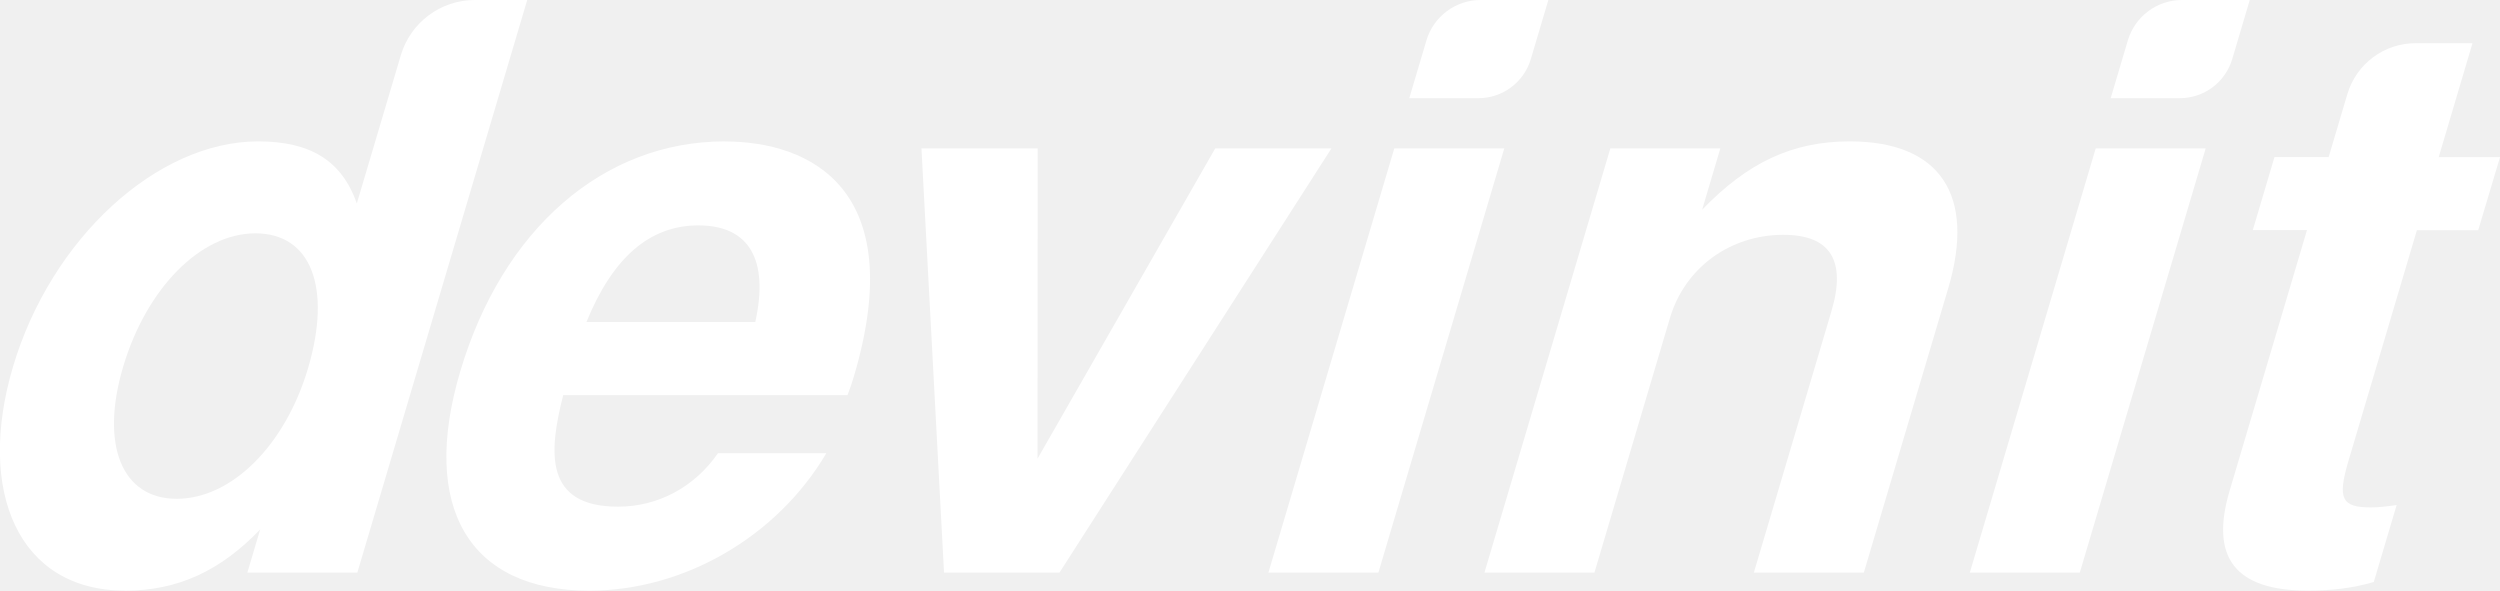
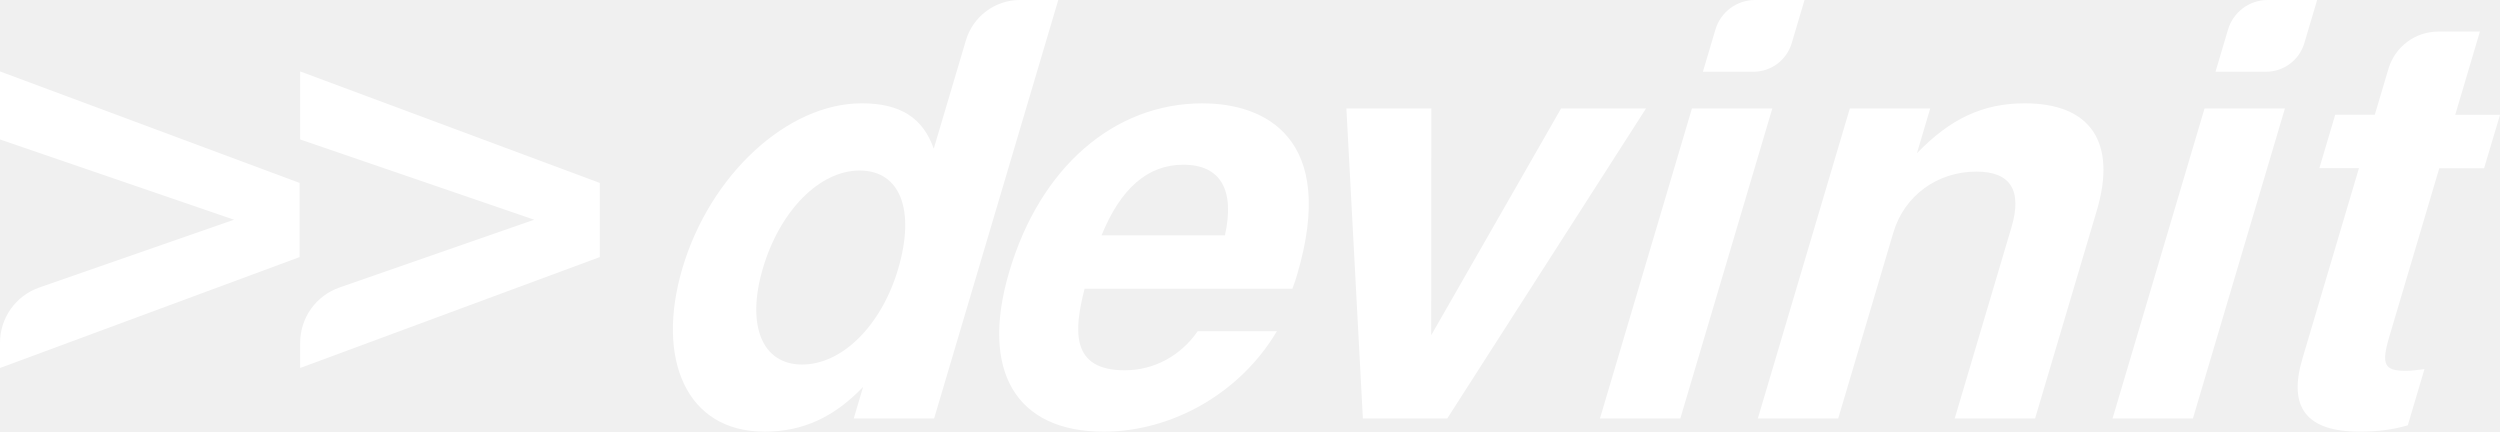
- <svg xmlns="http://www.w3.org/2000/svg" width="92.08mm" height="21.755mm" viewBox="0 0 92.08 21.755" version="1.1" id="svg5">
+ <svg xmlns="http://www.w3.org/2000/svg" width="125.996mm" height="21.755mm" viewBox="0 0 125.996 21.755" version="1.1" id="svg5">
  <defs id="defs2">
    </defs>
-   <g id="layer1" transform="translate(-47.71794,-134.9658)" style="display:inline">
+   <g id="layer1" transform="translate(-13.8013,-134.9658)" style="display:inline">
    <g id="g15400" transform="matrix(2.733502,0,0,2.733502,-162.5293,-252.8198)" style="fill:#ffffff;fill-opacity:1">
      <path d="m 78.599,149.823 c 0.709,0 1.285,-0.265 1.822,-0.826 l -0.173,0.582 h 1.482 l 2.289,-7.715 h -0.706 a 1.04,1.04 0 0 0 -0.997,0.744 l -0.593,1.997 c -0.201,-0.572 -0.62,-0.836 -1.329,-0.836 -1.365,0 -2.792,1.312 -3.304,3.037 -0.496,1.672 0.068,3.016 1.507,3.016 z m 1.757,-4.815 c 0.751,0 1.032,0.73 0.709,1.82 -0.308,1.037 -1.029,1.757 -1.77,1.757 -0.741,0 -1.032,-0.73 -0.721,-1.778 0.314,-1.058 1.042,-1.799 1.783,-1.799 z" style="font-weight:600;font-size:10.583px;line-height:1.25;font-family:FreeSans;-inkscape-font-specification:'FreeSans Semi-Bold';fill:#ffffff;fill-opacity:1;stroke-width:0.265" id="path12785" />
      <path d="m 86.682,143.769 c -1.64,0 -2.998,1.185 -3.566,3.101 -0.543,1.831 0.119,2.953 1.738,2.953 1.281,0 2.534,-0.73 3.195,-1.852 h -1.46 c -0.315,0.455 -0.806,0.72 -1.346,0.72 -0.995,0 -0.937,-0.73 -0.739,-1.503 h 3.831 c 0.048,-0.127 0.064,-0.18 0.086,-0.254 0.751,-2.529 -0.596,-3.164 -1.739,-3.164 z m 0.41,2.434 h -2.275 c 0.353,-0.868 0.852,-1.302 1.508,-1.302 0.688,0 0.952,0.466 0.767,1.302 z" style="font-weight:600;font-size:10.583px;line-height:1.25;font-family:FreeSans;-inkscape-font-specification:'FreeSans Semi-Bold';fill:#ffffff;fill-opacity:1;stroke-width:0.265" id="path12787" />
      <path d="m 91.191,149.579 3.664,-5.715 h -1.566 l -2.394,4.18 0.002,-4.18 h -1.566 l 0.304,5.715 z" style="font-weight:600;font-size:10.583px;line-height:1.25;font-family:FreeSans;-inkscape-font-specification:'FreeSans Semi-Bold';fill:#ffffff;fill-opacity:1;stroke-width:0.265" id="path12789" />
      <path d="m 97.184,143.864 h -1.482 l -1.696,5.715 h 1.482 z m 0.594,-2 h -0.913 a 0.762,0.762 0 0 0 -0.73,0.545 l -0.231,0.778 h 0.931 a 0.737,0.737 0 0 0 0.707,-0.528 z" style="font-weight:600;font-size:10.583px;line-height:1.25;font-family:FreeSans;-inkscape-font-specification:'FreeSans Semi-Bold';fill:#ffffff;fill-opacity:1;stroke-width:0.265" id="path12791" />
      <path d="m 106.635,143.864 h -1.482 l -1.696,5.715 h 1.482 z m 0.594,-2 h -0.913 a 0.762,0.762 0 0 0 -0.73,0.545 l -0.231,0.778 h 0.931 a 0.737,0.737 0 0 0 0.707,-0.528 z" style="font-weight:600;font-size:10.583px;line-height:1.25;font-family:FreeSans;-inkscape-font-specification:'FreeSans Semi-Bold';display:inline;fill:#ffffff;fill-opacity:1;stroke-width:0.265" id="path12791-5" />
      <path d="m 98.613,143.864 -1.696,5.715 h 1.482 l 1.017,-3.429 c 0.201,-0.677 0.809,-1.122 1.529,-1.122 0.635,0 0.849,0.349 0.648,1.027 l -1.046,3.524 h 1.482 l 1.137,-3.831 c 0.374,-1.259 -0.112,-1.979 -1.328,-1.979 -0.773,0 -1.376,0.286 -1.988,0.921 l 0.245,-0.826 z" style="font-weight:600;font-size:10.583px;line-height:1.25;font-family:FreeSans;-inkscape-font-specification:'FreeSans Semi-Bold';fill:#ffffff;fill-opacity:1;stroke-width:0.265" id="path12793" />
      <path d="m 110.601,143.981 h -0.826 l 0.455,-1.535 h -0.766 a 0.959,0.959 0 0 0 -0.92,0.686 l -0.252,0.848 h -0.73 l -0.292,0.984 h 0.73 l -1.043,3.514 c -0.267,0.9 0.077,1.344 1.051,1.344 0.328,0 0.602,-0.032 0.892,-0.116 l 0.308,-1.037 c -0.154,0.021 -0.242,0.032 -0.348,0.032 -0.392,0 -0.452,-0.116 -0.302,-0.624 l 0.923,-3.111 h 0.826 z" style="font-weight:600;font-size:10.583px;line-height:1.25;font-family:FreeSans;-inkscape-font-specification:'FreeSans Semi-Bold';fill:#ffffff;fill-opacity:1;stroke-width:0.265" id="path12797" />
    </g>
+     <path d="m 28.929,153.511 15.1,-5.589 v -3.736 l -15.1,-5.62 v 3.428 l 11.796,4.045 -9.815,3.417 a 2.951,2.951 125.402 0 0 -1.981,2.787 z" style="font-weight:bold;font-size:30.879px;line-height:1.25;font-family:FreeSans;-inkscape-font-specification:FreeSans;fill:#ffffff;stroke-width:0.772" id="path14308" />
+     <path d="m 13.801,153.511 15.1,-5.589 v -3.736 l -15.1,-5.62 v 3.428 l 11.796,4.045 -9.815,3.417 a 2.951,2.951 125.402 0 0 -1.981,2.787 z" style="font-weight:bold;font-size:30.879px;line-height:1.25;font-family:FreeSans;-inkscape-font-specification:FreeSans;display:inline;fill:#ffffff;stroke-width:0.772" id="path14308-1" />
  </g>
</svg>
